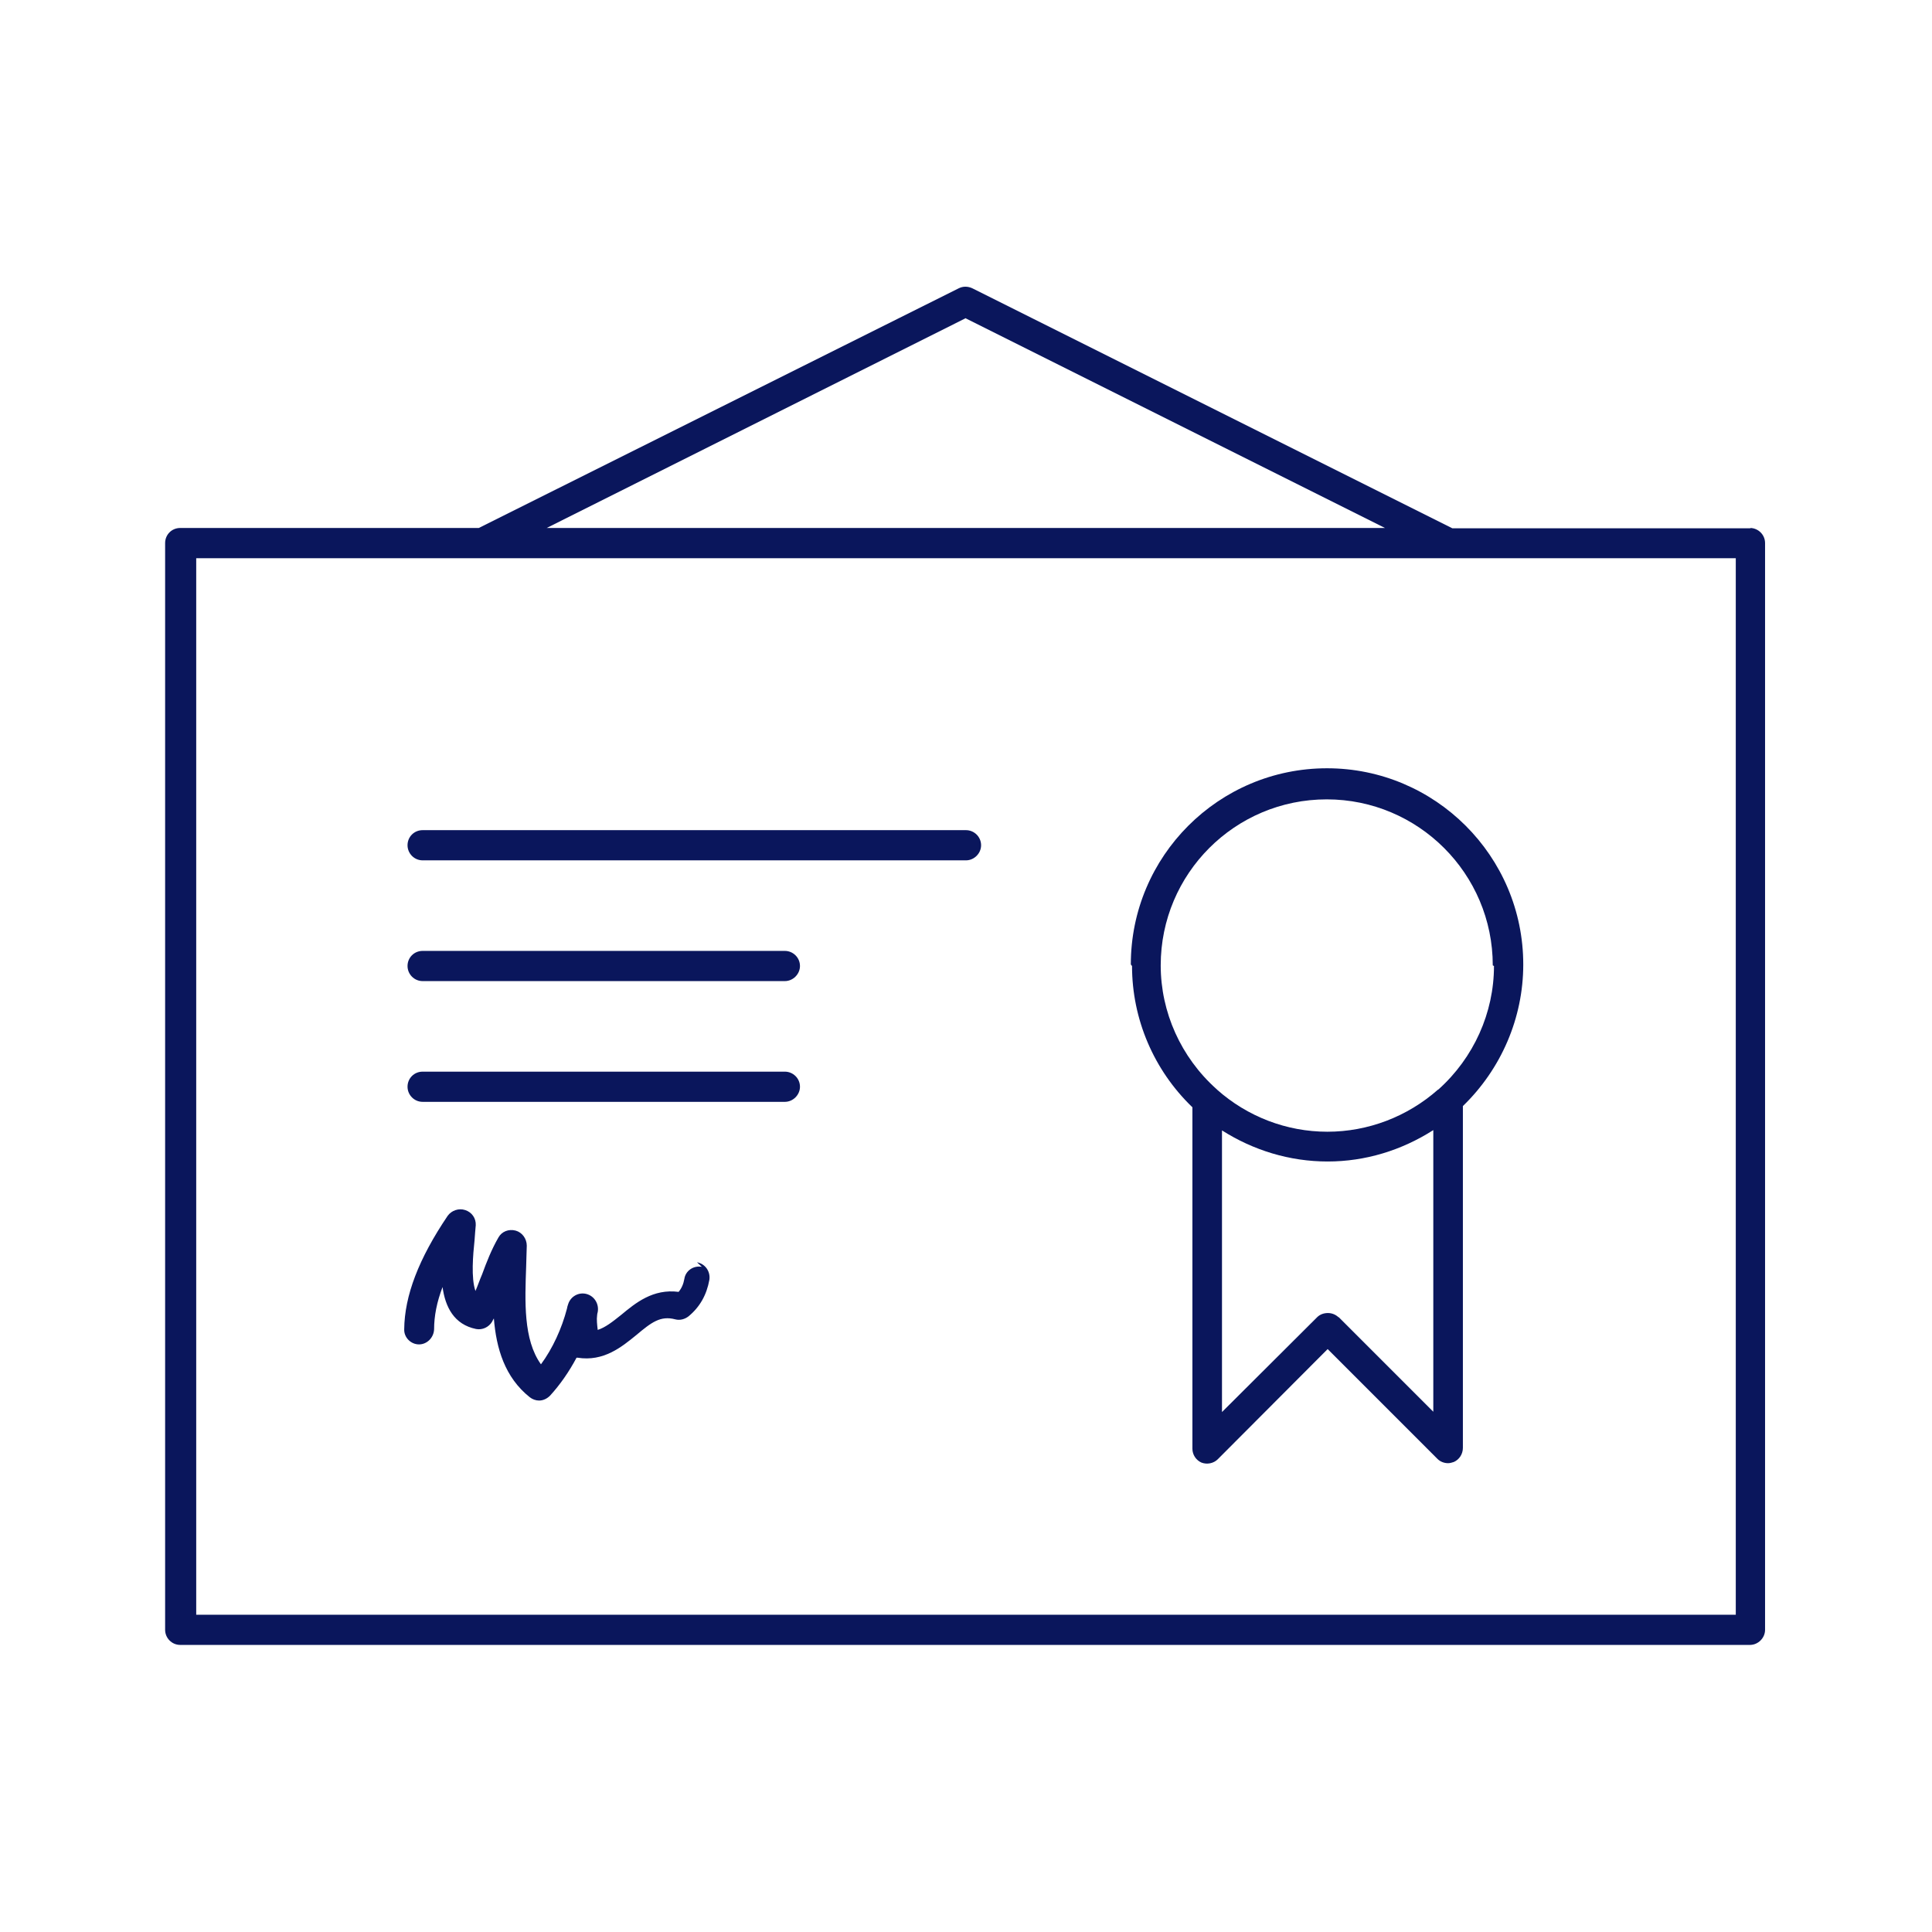
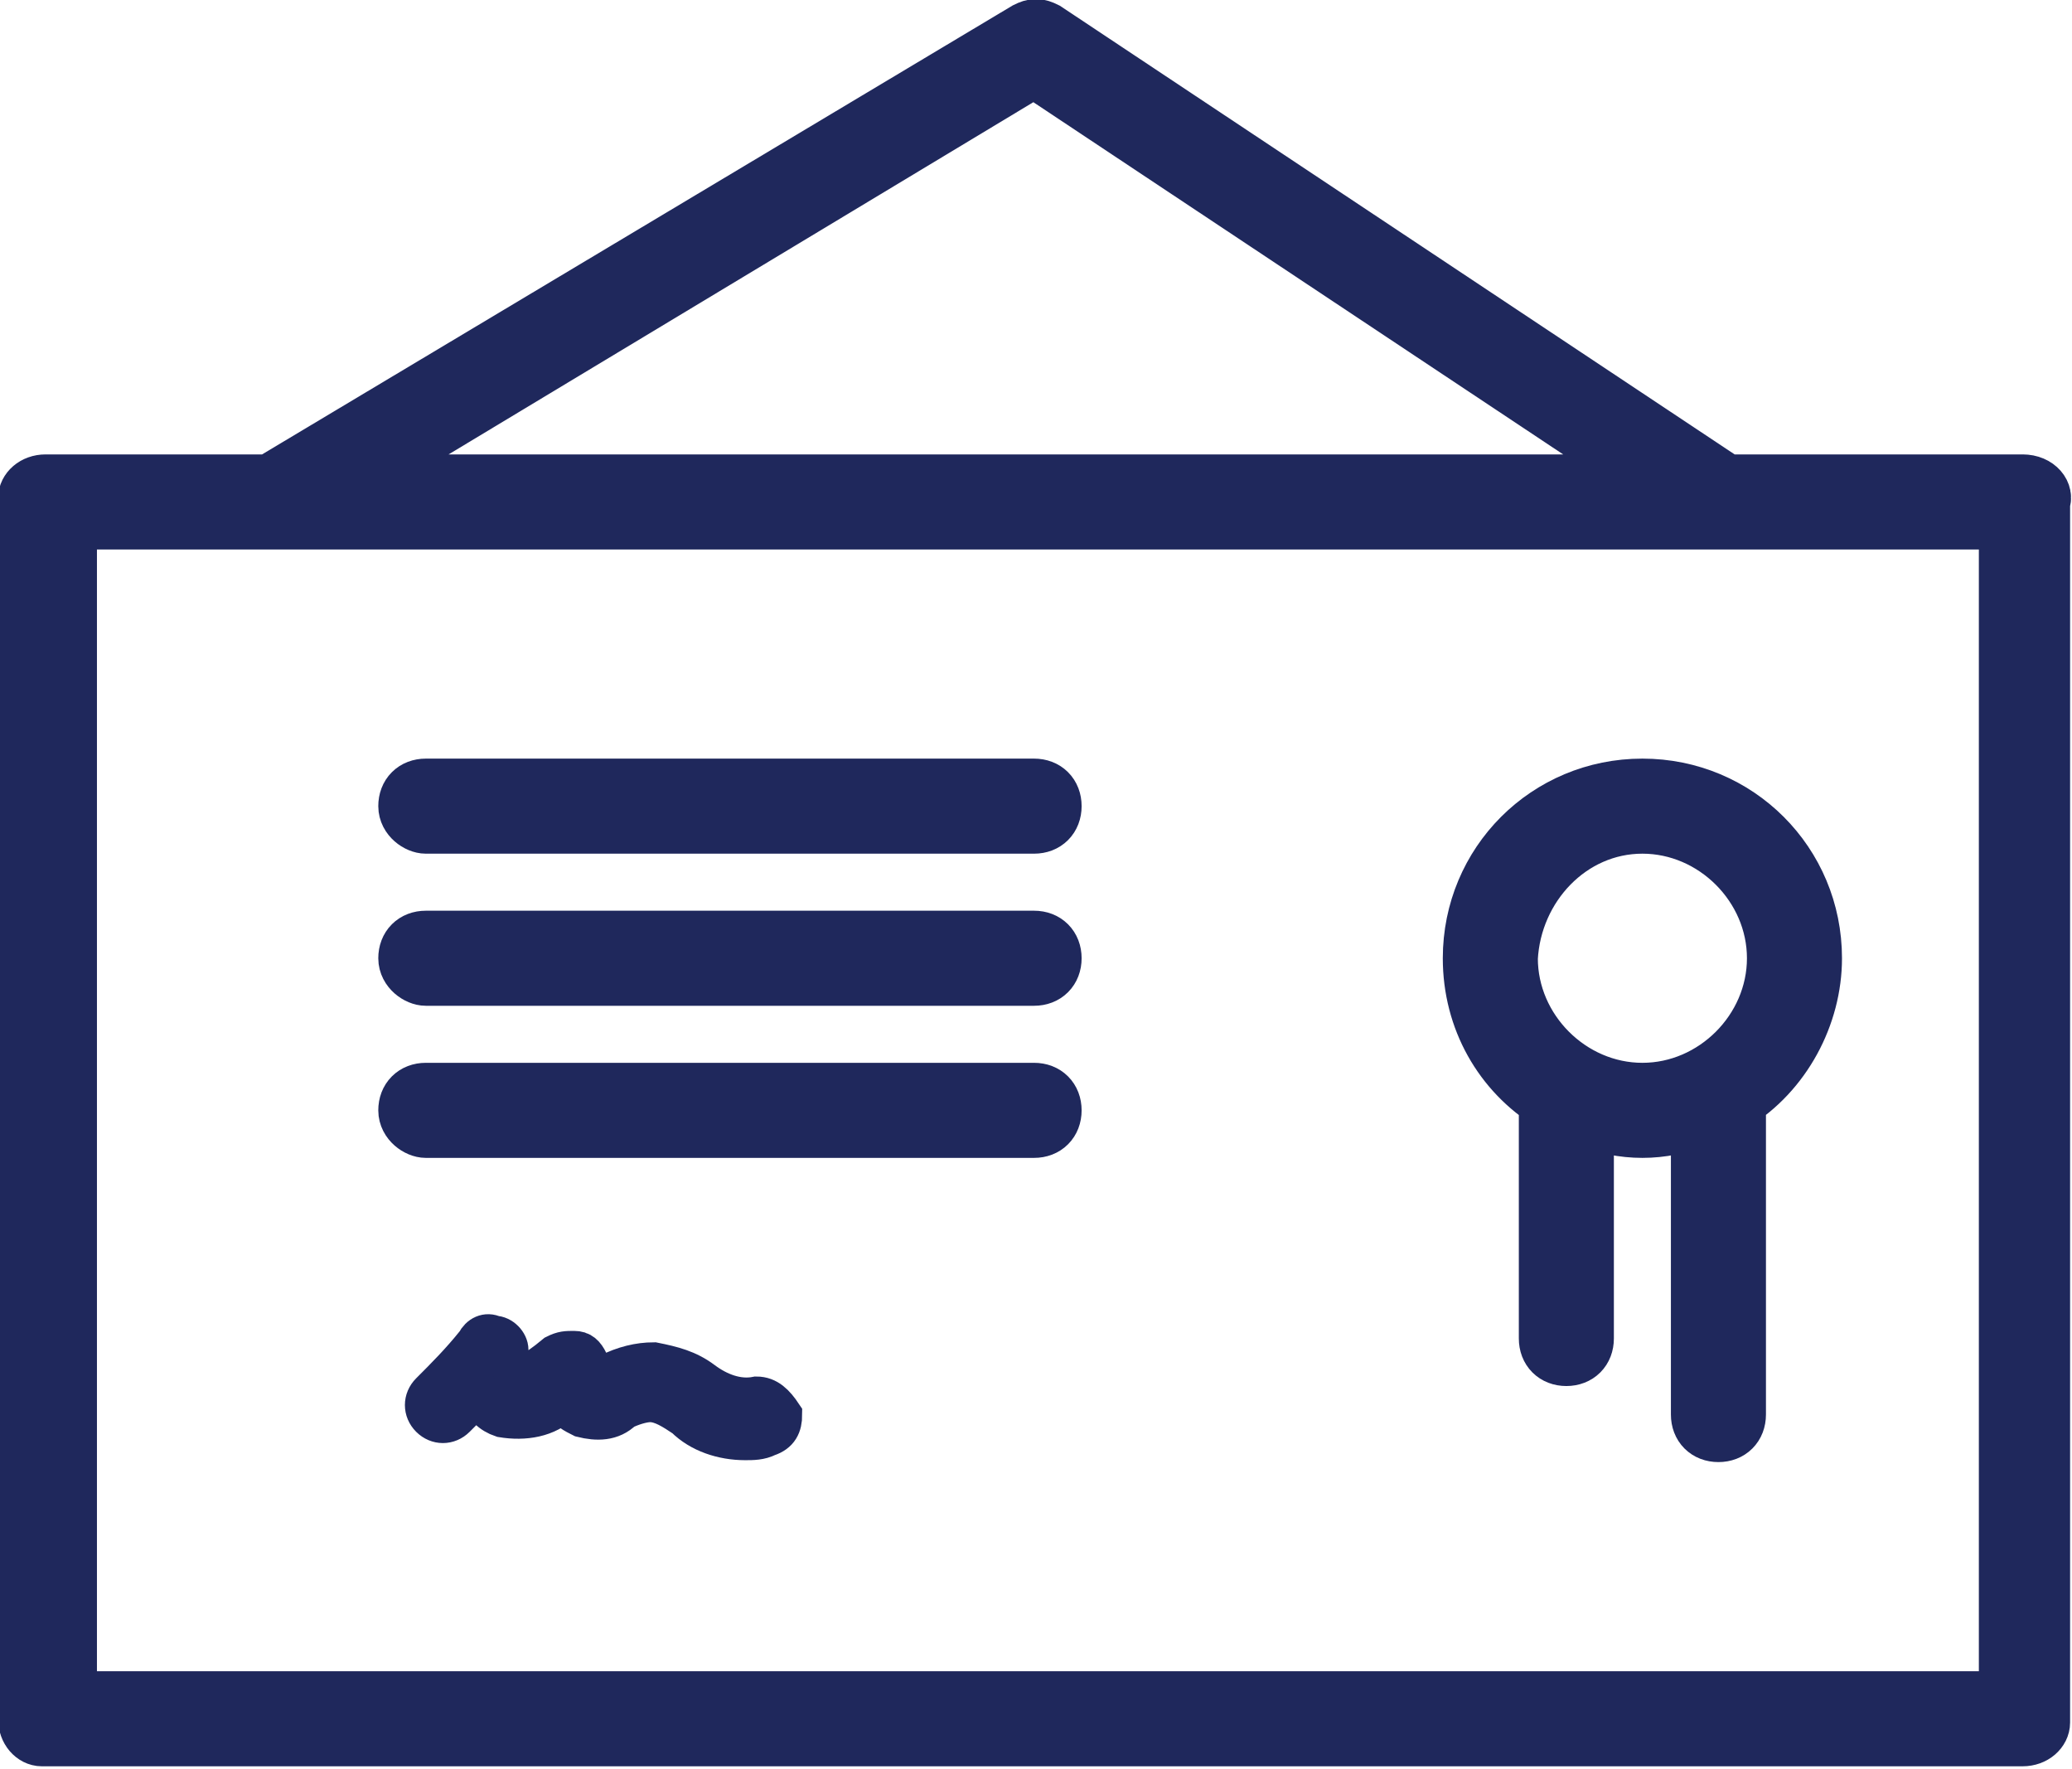
- <svg xmlns="http://www.w3.org/2000/svg" viewBox="0 0 500 500">
-   <g transform="scale(7.8125)">
-     <g fill="#0A165C">
-       <path d="M58 17.5h-9.89l-15.9-7.95c-.15-.07-.31-.07-.45 0l-15.9 7.94H5.97c-.28 0-.5.22-.5.5v36c0 .27.22.5.5.5h52c.27 0 .5-.23.5-.5v-36c0-.28-.23-.5-.5-.5Zm-26-6.95l13.88 6.94H18.11l13.88-6.95Zm25.5 42.941h-51v-35h51v35Z" />
-       <path d="M37.5 32c0 1.76.72 3.45 2 4.68v11.31c0 .2.12.38.3.46 .18.07.4.03.54-.11l3.64-3.65 3.64 3.64c.09.09.22.14.35.14 .06 0 .13-.02.19-.04 .18-.08.3-.26.3-.47V36.64c1.27-1.23 2-2.92 2-4.69 0-3.59-2.92-6.5-6.5-6.5 -3.59 0-6.5 2.91-6.5 6.5Zm6.85 11.646c-.1-.1-.23-.15-.36-.15 -.13 0-.26.04-.36.14l-3.15 3.14v-9.33c1.04.66 2.24 1.03 3.5 1.03 1.25 0 2.45-.37 3.5-1.04v9.33l-3.15-3.15ZM49.49 32c0 1.55-.67 3.04-1.84 4.09 -.01 0-.01.01-.02.01 -1.01.89-2.31 1.39-3.66 1.39s-2.65-.5-3.66-1.4c-.01-.01-.01-.02-.02-.02 -1.17-1.05-1.84-2.54-1.84-4.09 0-3.04 2.46-5.5 5.5-5.5 3.03 0 5.5 2.46 5.5 5.5Z" />
-       <path d="M32 27.5H14c-.28 0-.5.22-.5.5 0 .27.22.5.5.5h18c.27 0 .5-.23.5-.5 0-.28-.23-.5-.5-.5Z" />
-       <path d="M26 31.5H14c-.28 0-.5.22-.5.5 0 .27.22.5.5.5h12c.27 0 .5-.23.5-.5 0-.28-.23-.5-.5-.5Z" />
-       <path d="M26 35.5H14c-.28 0-.5.22-.5.5 0 .27.22.5.5.5h12c.27 0 .5-.23.5-.5 0-.28-.23-.5-.5-.5Z" />
-       <path d="M23.25 41.965c-.28-.05-.54.13-.58.4 -.03.17-.09.31-.19.43 -.85-.11-1.43.37-1.9.76 -.3.24-.53.42-.78.5 -.02-.17-.04-.35-.02-.48 0-.04.01-.07.02-.11 .05-.27-.11-.53-.37-.6 -.26-.07-.53.08-.61.34 -.02.05-.03.1-.04.15 -.17.65-.47 1.311-.86 1.84 -.59-.82-.53-2.1-.49-3.25 .01-.24.01-.47.02-.68 0-.23-.15-.44-.37-.5 -.23-.06-.46.03-.57.23 -.23.4-.39.81-.54 1.22 -.08.18-.14.37-.22.55 -.15-.43-.08-1.2-.03-1.68 .01-.19.03-.36.04-.5 .01-.23-.13-.43-.35-.5 -.21-.07-.45.01-.58.19 -.96 1.42-1.43 2.65-1.44 3.76 -.01.27.22.5.49.5 0 0 0 0 0 0 .27 0 .49-.23.5-.5 0-.44.09-.9.28-1.4 .09.66.38 1.24 1.11 1.39 .21.04.42-.06.53-.24 .02-.04.04-.08.06-.11 .08.99.36 1.95 1.189 2.61 .09.07.2.11.31.11 .13 0 .26-.06.36-.16 .33-.36.63-.79.88-1.26 .01 0 .02 0 .03 0 .87.14 1.47-.36 1.95-.75 .5-.42.8-.65 1.29-.52 .15.04.31 0 .44-.1 .375-.31.6-.71.69-1.21 .04-.28-.14-.53-.41-.58Z" />
-     </g>
+ <svg xmlns="http://www.w3.org/2000/svg" version="1.1" id="Calque_1" x="0px" y="0px" viewBox="0 0 54.5 46.5" style="enable-background:new 0 0 54.5 46.5;" xml:space="preserve">
+   <style type="text/css">
+ 	.st0{stroke:#1F285C;stroke-width:1.5;stroke-miterlimit:10;}
+ 	.st1{fill:#1F285C;stroke:#1F285C;stroke-miterlimit:10;}
+ </style>
+   <g id="Ebene_1">
+     <path class="st0" d="M53.2,12.7h-7.8L27.5,0.8c-0.2-0.1-0.3-0.1-0.5,0L7.1,12.7H1.2c-0.3,0-0.5,0.2-0.5,0.4c0,0,0,0,0,0.1v32   c0,0.3,0.2,0.5,0.4,0.5c0,0,0,0,0.1,0h52c0.3,0,0.5-0.2,0.5-0.4c0,0,0,0,0-0.1v-32C53.8,13,53.6,12.7,53.2,12.7   C53.3,12.7,53.3,12.7,53.2,12.7z M27.2,1.8l16.4,10.9H9.1L27.2,1.8z M52.8,44.7h-51v-31h51V44.7z" />
+     <path class="st0" d="M40.8,29c0,0.1-0.1,0.1-0.1,0.2v6c0,0.3,0.2,0.5,0.5,0.5s0.5-0.2,0.5-0.5v-5.8c1,0.4,2,0.4,3,0v7.8   c0,0.3,0.2,0.5,0.5,0.5s0.5-0.2,0.5-0.5v-8c0-0.1,0-0.2-0.1-0.2c1.3-0.8,2.1-2.3,2.1-3.8c0-2.5-2-4.5-4.5-4.5s-4.5,2-4.5,4.5   C38.7,26.8,39.5,28.2,40.8,29z M43.2,21.7c1.9,0,3.5,1.6,3.5,3.5s-1.6,3.5-3.5,3.5s-3.5-1.6-3.5-3.5C39.8,23.3,41.3,21.7,43.2,21.7   z" />
+     <path class="st0" d="M11.2,21.7h16c0.3,0,0.5-0.2,0.5-0.5s-0.2-0.5-0.5-0.5h-16c-0.3,0-0.5,0.2-0.5,0.5S11,21.7,11.2,21.7z" />
+     <path class="st0" d="M11.2,25.7h16c0.3,0,0.5-0.2,0.5-0.5s-0.2-0.5-0.5-0.5h-16c-0.3,0-0.5,0.2-0.5,0.5S11,25.7,11.2,25.7z" />
+     <path class="st0" d="M11.2,29.7h16c0.3,0,0.5-0.2,0.5-0.5s-0.2-0.5-0.5-0.5h-16c-0.3,0-0.5,0.2-0.5,0.5S11,29.7,11.2,29.7z" />
+     <path class="st1" d="M19.9,36.7c-0.5,0.1-1-0.1-1.4-0.4c-0.4-0.3-0.8-0.4-1.3-0.5c-0.4,0-0.8,0.1-1.2,0.3c-0.1,0.1-0.2,0.1-0.3,0.1   c-0.1-0.1-0.2-0.3-0.2-0.4c-0.1-0.2-0.2-0.3-0.4-0.3c-0.2,0-0.3,0-0.5,0.1c-0.6,0.5-0.9,0.6-1,0.6s-0.2-0.2-0.2-0.7   c0-0.2-0.2-0.4-0.4-0.4c-0.2-0.1-0.4,0-0.5,0.2c0,0,0,0,0,0c-0.4,0.5-0.8,0.9-1.2,1.3c-0.2,0.2-0.2,0.5,0,0.7s0.5,0.2,0.7,0   l0.6-0.6c0.1,0.3,0.3,0.5,0.6,0.6c0.6,0.1,1.2,0,1.6-0.4c0.1,0.2,0.3,0.3,0.5,0.4c0.4,0.1,0.8,0.1,1.1-0.2c0.2-0.1,0.5-0.2,0.7-0.2   c0.3,0,0.6,0.2,0.9,0.4c0.4,0.4,1,0.6,1.6,0.6c0.2,0,0.4,0,0.6-0.1c0.3-0.1,0.4-0.3,0.4-0.6C20.4,36.9,20.2,36.7,19.9,36.7z" />
  </g>
</svg>
